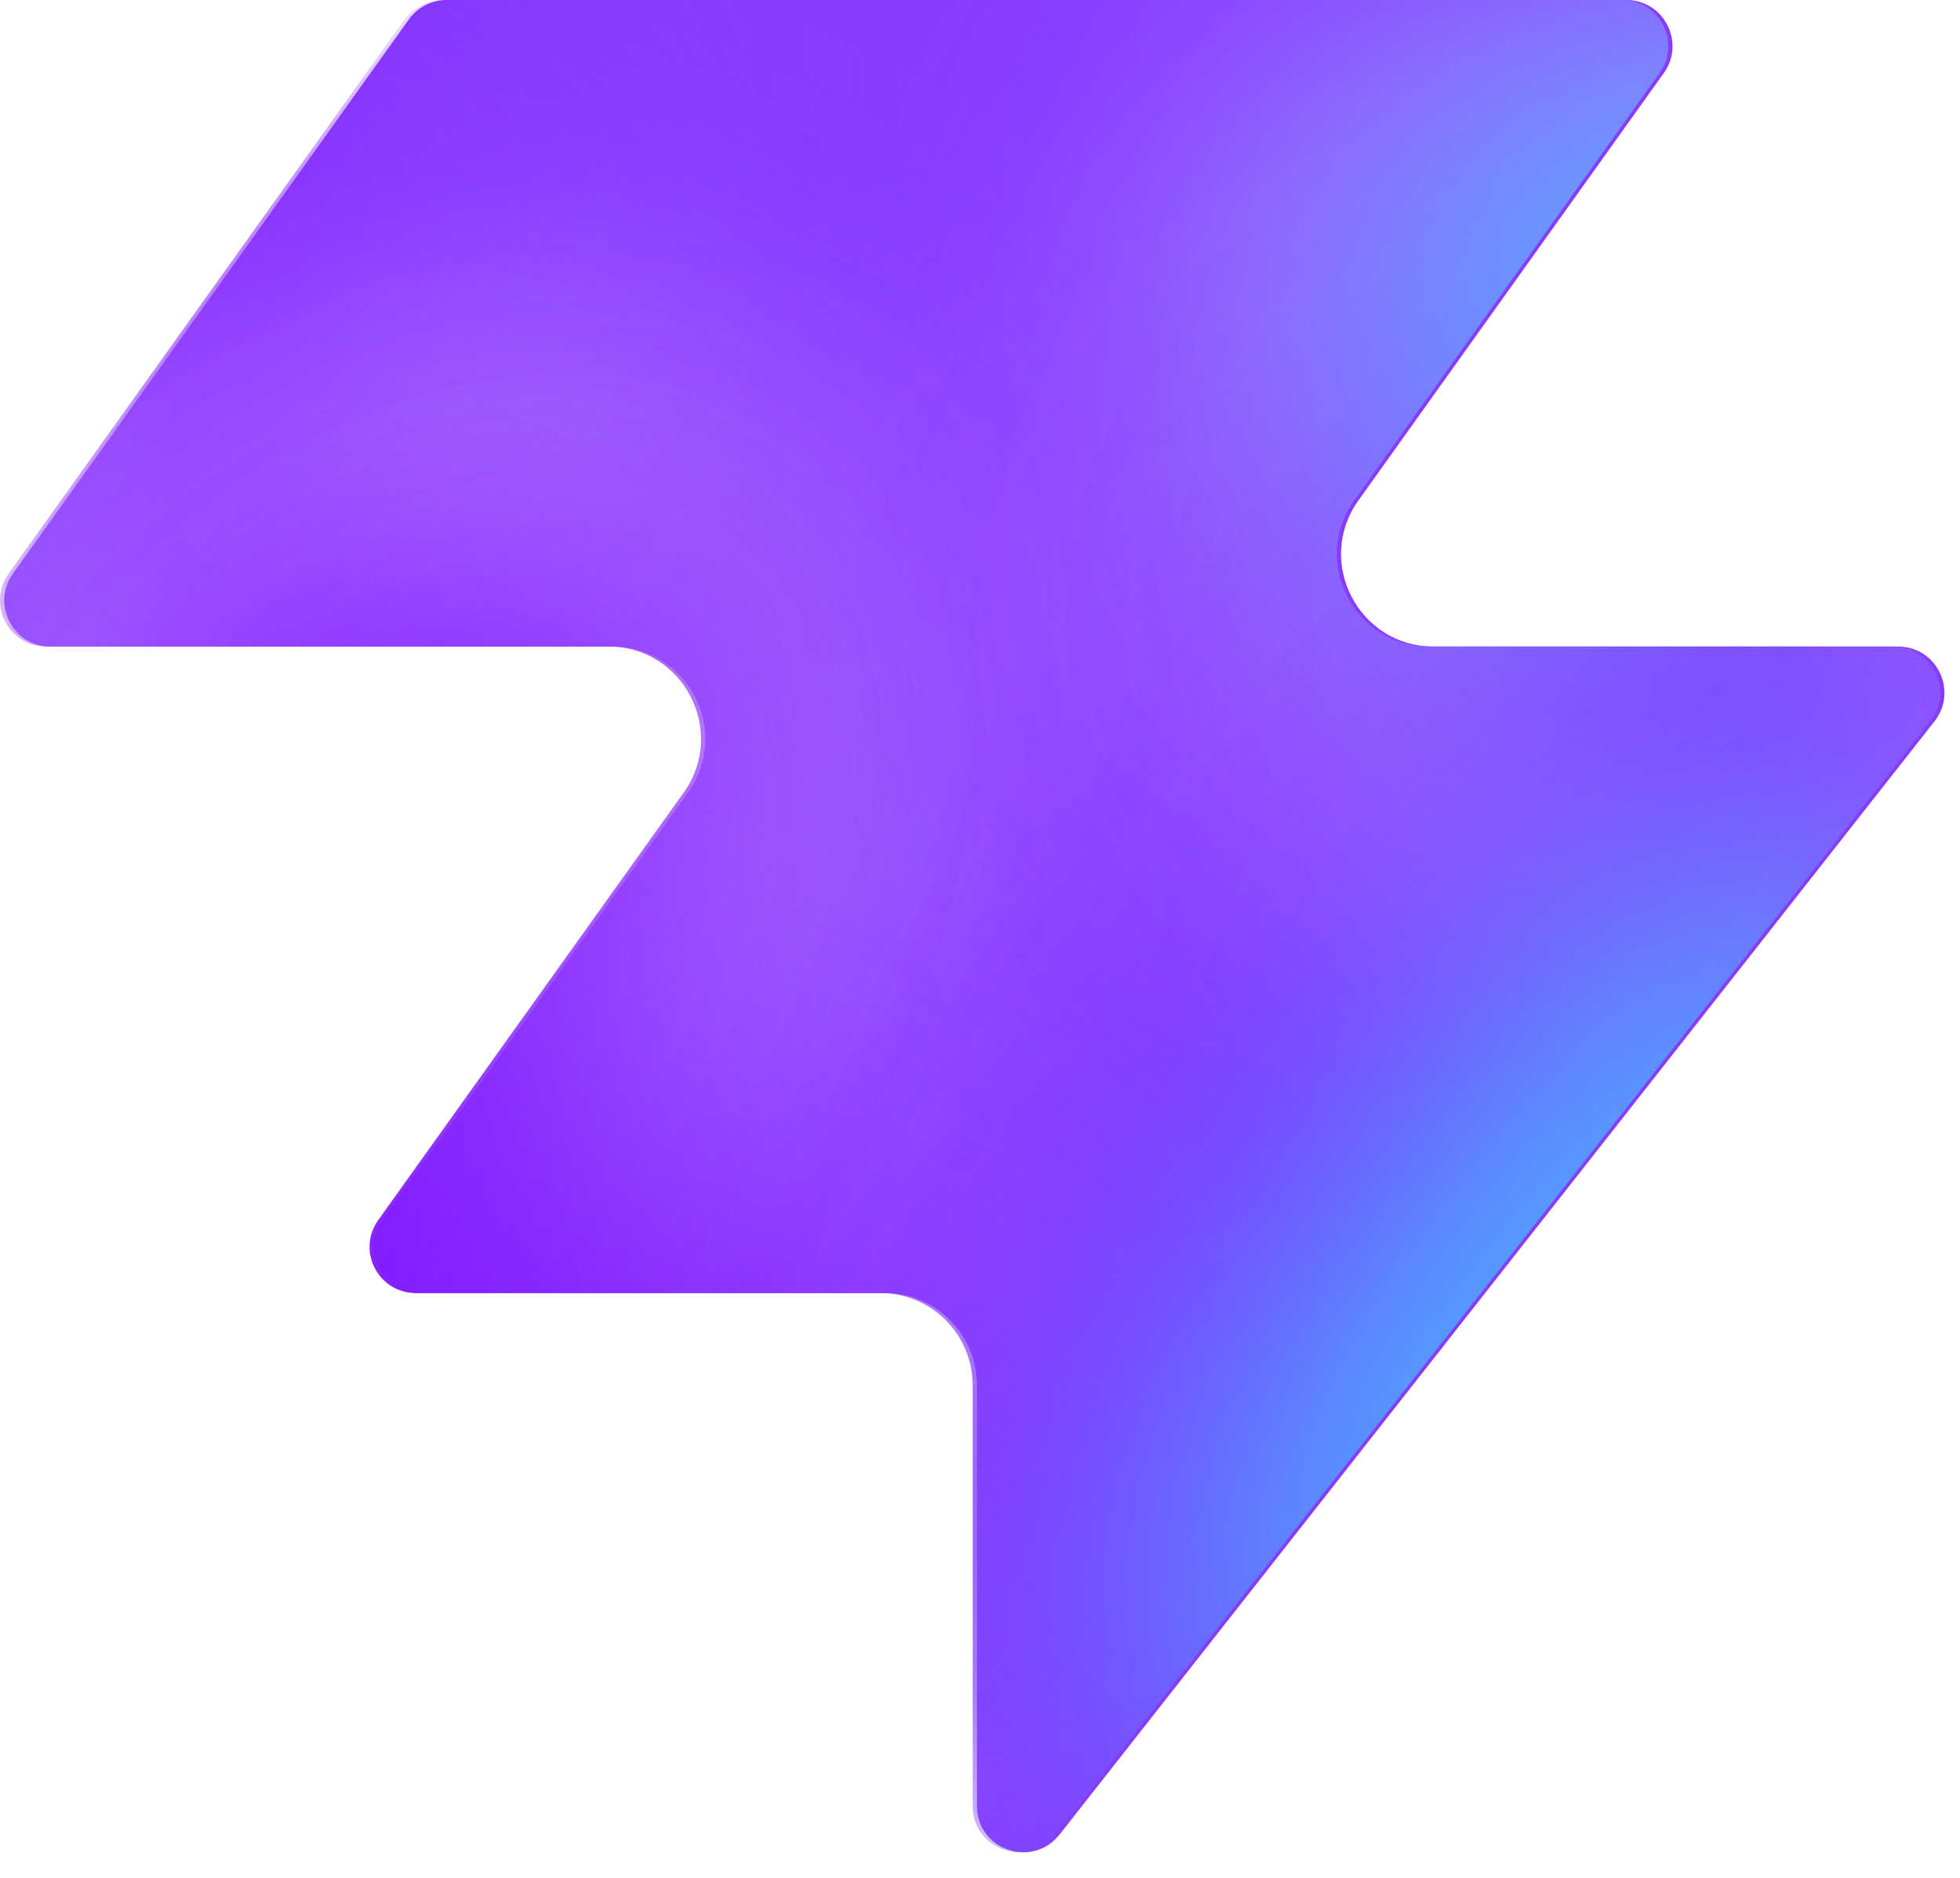
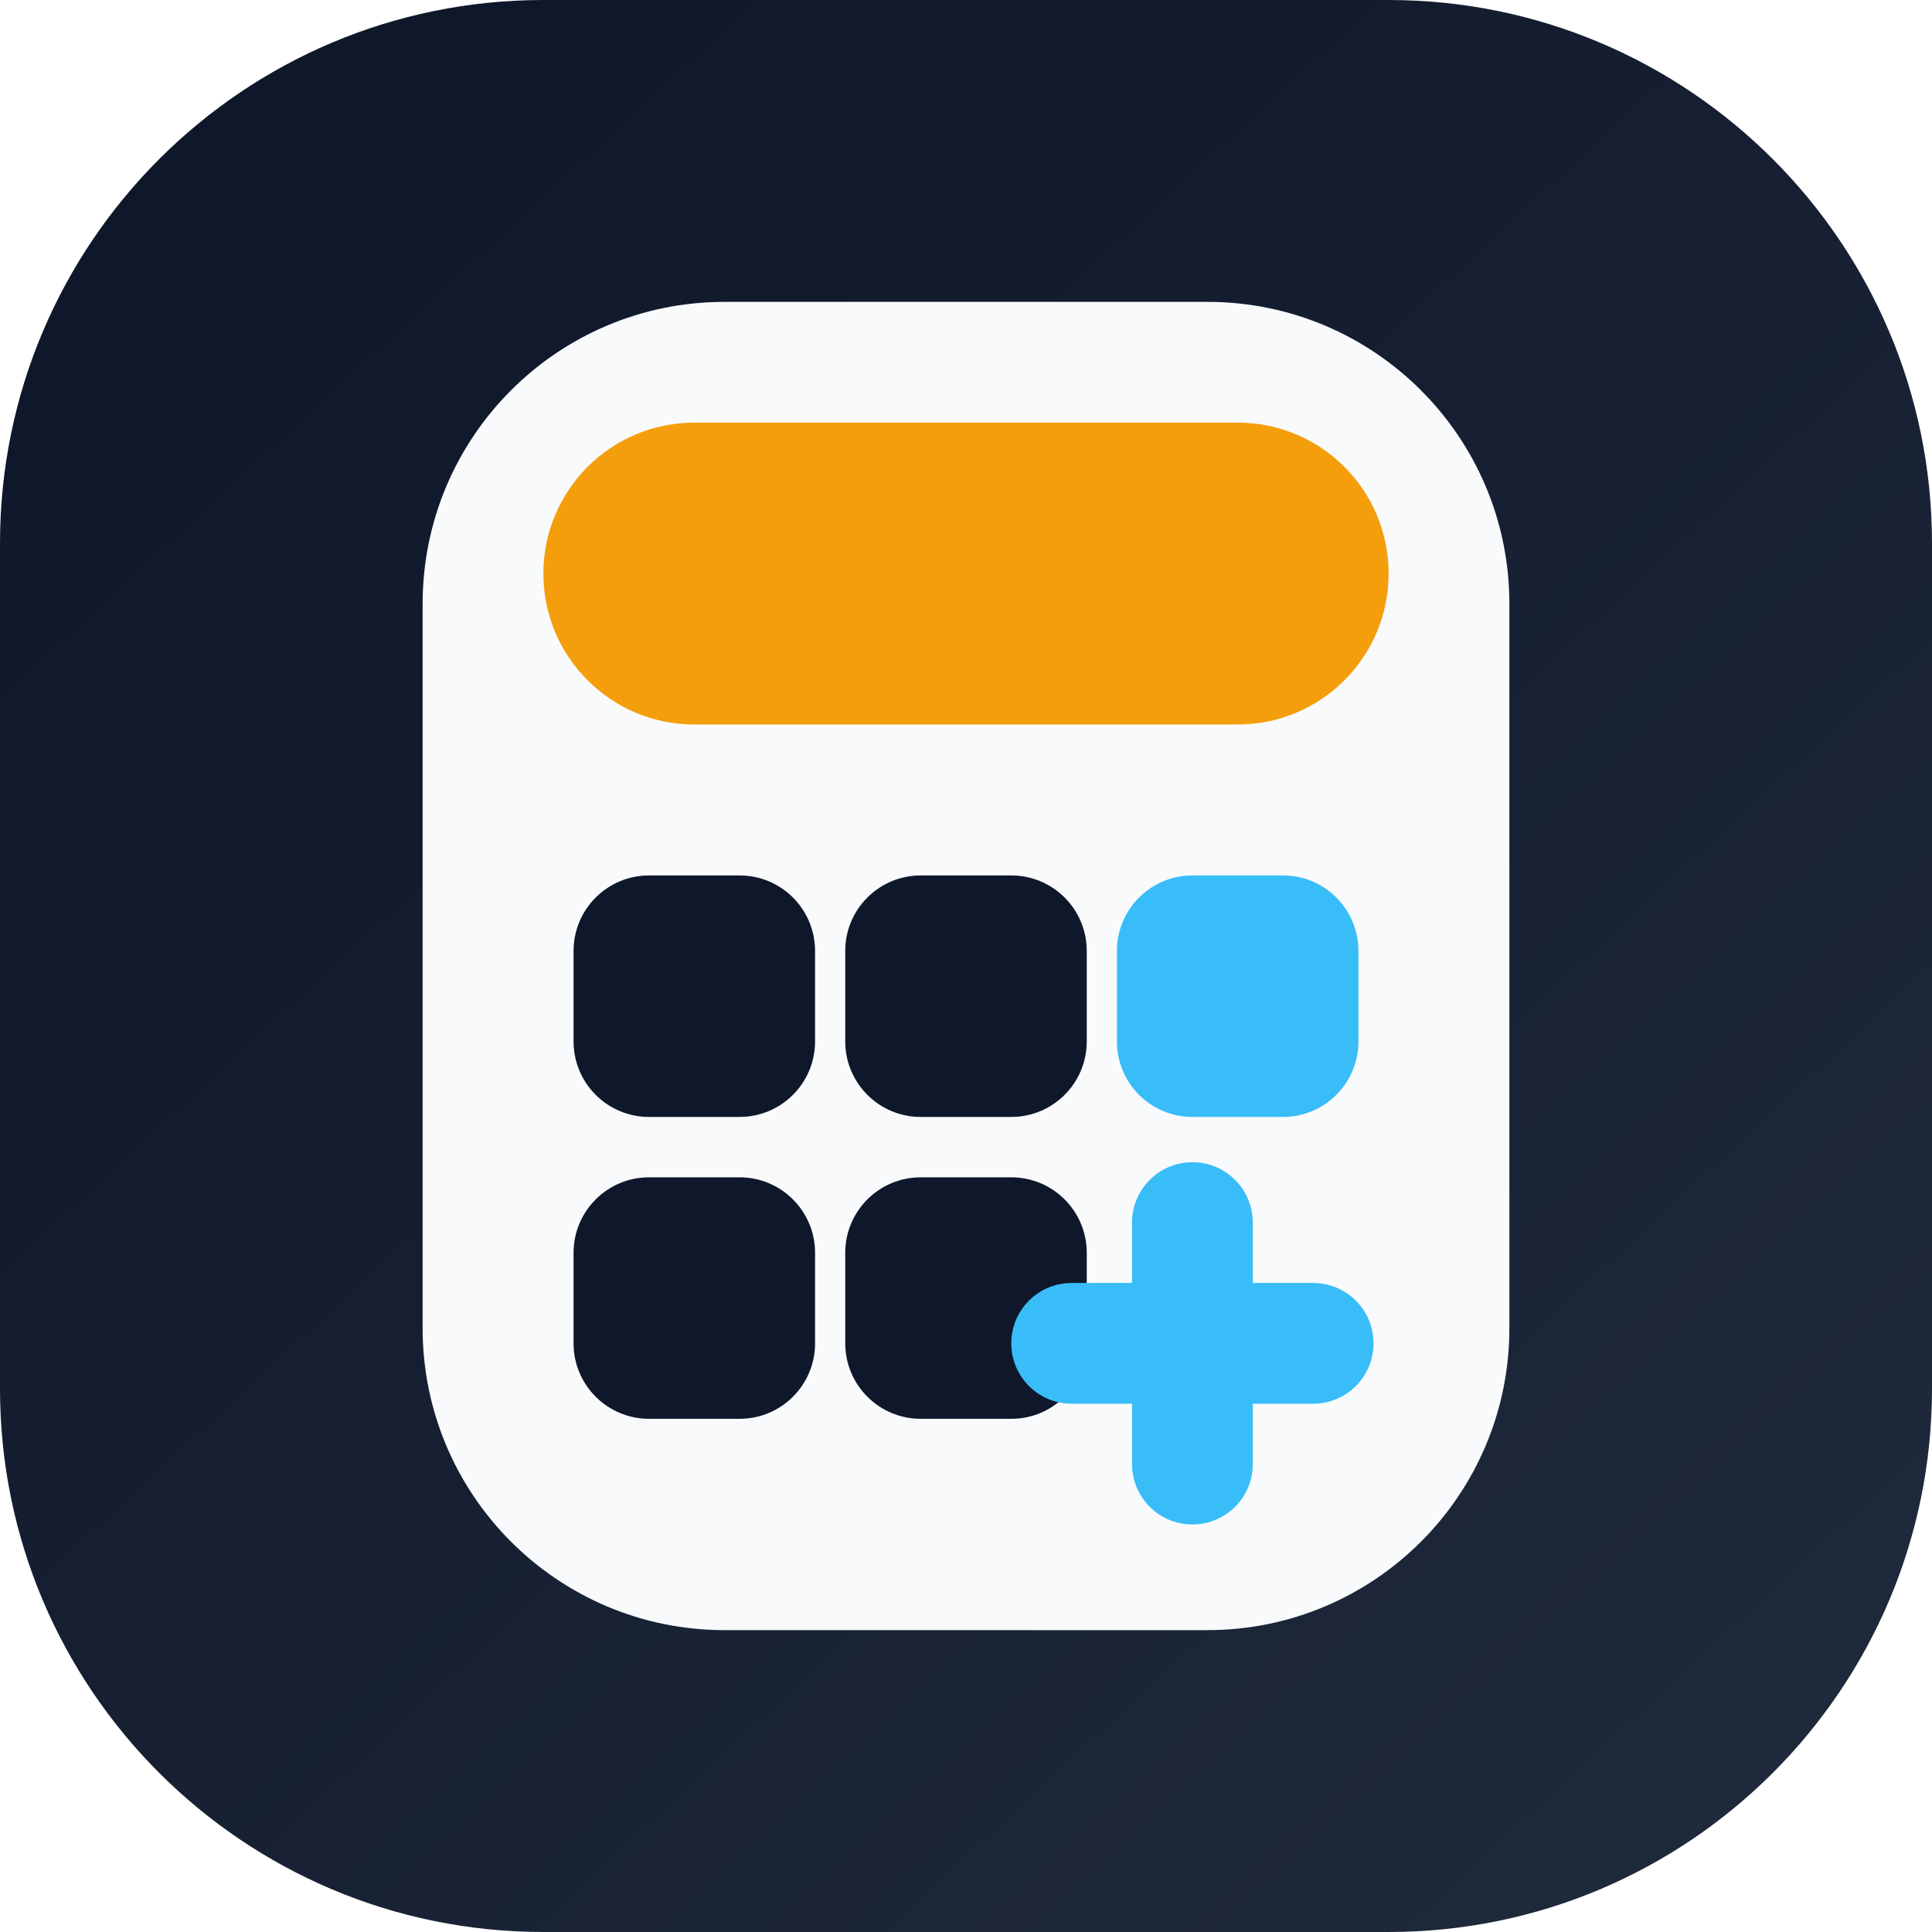
- <svg xmlns="http://www.w3.org/2000/svg" width="48" height="46" fill="none" viewBox="0 0 48 46">
-   <path fill="#863bff" d="M25.946 44.938c-.664.845-2.021.375-2.021-.698V33.937a2.26 2.26 0 0 0-2.262-2.262H10.287c-.92 0-1.456-1.04-.92-1.788l7.48-10.471c1.07-1.497 0-3.578-1.842-3.578H1.237c-.92 0-1.456-1.04-.92-1.788L10.013.474c.214-.297.556-.474.92-.474h28.894c.92 0 1.456 1.04.92 1.788l-7.48 10.471c-1.07 1.498 0 3.579 1.842 3.579h11.377c.943 0 1.473 1.088.89 1.83L25.947 44.94z" style="fill:#863bff;fill:color(display-p3 .525 .23 1);fill-opacity:1" />
-   <mask id="a" width="48" height="46" x="0" y="0" maskUnits="userSpaceOnUse" style="mask-type:alpha">
-     <path fill="#000" d="M25.842 44.938c-.664.844-2.021.375-2.021-.698V33.937a2.26 2.26 0 0 0-2.262-2.262H10.183c-.92 0-1.456-1.04-.92-1.788l7.48-10.471c1.07-1.498 0-3.579-1.842-3.579H1.133c-.92 0-1.456-1.04-.92-1.787L9.91.473c.214-.297.556-.474.92-.474h28.894c.92 0 1.456 1.04.92 1.788l-7.48 10.471c-1.07 1.498 0 3.578 1.842 3.578h11.377c.943 0 1.473 1.088.89 1.832L25.843 44.94z" style="fill:#000;fill-opacity:1" />
-   </mask>
-   <g mask="url(#a)">
-     <g filter="url(#b)">
-       <ellipse cx="5.508" cy="14.704" fill="#ede6ff" rx="5.508" ry="14.704" style="fill:#ede6ff;fill:color(display-p3 .927 .903 1);fill-opacity:1" transform="matrix(.00324 1 1 -.00324 -4.47 31.516)" />
-     </g>
-     <g filter="url(#c)">
-       <ellipse cx="10.399" cy="29.851" fill="#ede6ff" rx="10.399" ry="29.851" style="fill:#ede6ff;fill:color(display-p3 .927 .903 1);fill-opacity:1" transform="matrix(.00324 1 1 -.00324 -39.328 7.883)" />
-     </g>
-     <g filter="url(#d)">
-       <ellipse cx="5.508" cy="30.487" fill="#7e14ff" rx="5.508" ry="30.487" style="fill:#7e14ff;fill:color(display-p3 .492 .077 1);fill-opacity:1" transform="rotate(89.814 -25.913 -14.639)scale(1 -1)" />
-     </g>
-     <g filter="url(#e)">
-       <ellipse cx="5.508" cy="30.599" fill="#7e14ff" rx="5.508" ry="30.599" style="fill:#7e14ff;fill:color(display-p3 .492 .077 1);fill-opacity:1" transform="rotate(89.814 -32.644 -3.334)scale(1 -1)" />
-     </g>
-     <g filter="url(#f)">
-       <ellipse cx="5.508" cy="30.599" fill="#7e14ff" rx="5.508" ry="30.599" style="fill:#7e14ff;fill:color(display-p3 .492 .077 1);fill-opacity:1" transform="matrix(.00324 1 1 -.00324 -34.34 30.47)" />
-     </g>
-     <g filter="url(#g)">
-       <ellipse cx="14.072" cy="22.078" fill="#ede6ff" rx="14.072" ry="22.078" style="fill:#ede6ff;fill:color(display-p3 .927 .903 1);fill-opacity:1" transform="rotate(93.35 24.506 48.493)scale(-1 1)" />
-     </g>
-     <g filter="url(#h)">
-       <ellipse cx="3.47" cy="21.501" fill="#7e14ff" rx="3.47" ry="21.501" style="fill:#7e14ff;fill:color(display-p3 .492 .077 1);fill-opacity:1" transform="rotate(89.009 28.708 47.59)scale(-1 1)" />
-     </g>
-     <g filter="url(#i)">
-       <ellipse cx="3.47" cy="21.501" fill="#7e14ff" rx="3.47" ry="21.501" style="fill:#7e14ff;fill:color(display-p3 .492 .077 1);fill-opacity:1" transform="rotate(89.009 28.708 47.59)scale(-1 1)" />
-     </g>
-     <g filter="url(#j)">
-       <ellipse cx=".387" cy="8.972" fill="#7e14ff" rx="4.407" ry="29.108" style="fill:#7e14ff;fill:color(display-p3 .492 .077 1);fill-opacity:1" transform="rotate(39.51 .387 8.972)" />
-     </g>
-     <g filter="url(#k)">
-       <ellipse cx="47.523" cy="-6.092" fill="#7e14ff" rx="4.407" ry="29.108" style="fill:#7e14ff;fill:color(display-p3 .492 .077 1);fill-opacity:1" transform="rotate(37.892 47.523 -6.092)" />
-     </g>
-     <g filter="url(#l)">
-       <ellipse cx="41.412" cy="6.333" fill="#47bfff" rx="5.971" ry="9.665" style="fill:#47bfff;fill:color(display-p3 .28 .748 1);fill-opacity:1" transform="rotate(37.892 41.412 6.333)" />
-     </g>
-     <g filter="url(#m)">
-       <ellipse cx="-1.879" cy="38.332" fill="#7e14ff" rx="4.407" ry="29.108" style="fill:#7e14ff;fill:color(display-p3 .492 .077 1);fill-opacity:1" transform="rotate(37.892 -1.88 38.332)" />
-     </g>
-     <g filter="url(#n)">
-       <ellipse cx="-1.879" cy="38.332" fill="#7e14ff" rx="4.407" ry="29.108" style="fill:#7e14ff;fill:color(display-p3 .492 .077 1);fill-opacity:1" transform="rotate(37.892 -1.88 38.332)" />
-     </g>
-     <g filter="url(#o)">
-       <ellipse cx="35.651" cy="29.907" fill="#7e14ff" rx="4.407" ry="29.108" style="fill:#7e14ff;fill:color(display-p3 .492 .077 1);fill-opacity:1" transform="rotate(37.892 35.651 29.907)" />
-     </g>
-     <g filter="url(#p)">
-       <ellipse cx="38.418" cy="32.4" fill="#47bfff" rx="5.971" ry="15.297" style="fill:#47bfff;fill:color(display-p3 .28 .748 1);fill-opacity:1" transform="rotate(37.892 38.418 32.4)" />
-     </g>
-   </g>
+ <svg xmlns="http://www.w3.org/2000/svg" width="64" height="64" viewBox="0 0 64 64" role="img" aria-label="台灣勞工權益計算器 favicon">
  <defs>
-     <filter id="b" width="60.045" height="41.654" x="-19.77" y="16.149" color-interpolation-filters="sRGB" filterUnits="userSpaceOnUse">
-       <feFlood flood-opacity="0" result="BackgroundImageFix" />
-       <feBlend in="SourceGraphic" in2="BackgroundImageFix" result="shape" />
-       <feGaussianBlur result="effect1_foregroundBlur_2002_17158" stdDeviation="7.659" />
-     </filter>
-     <filter id="c" width="90.34" height="51.437" x="-54.613" y="-7.533" color-interpolation-filters="sRGB" filterUnits="userSpaceOnUse">
-       <feFlood flood-opacity="0" result="BackgroundImageFix" />
-       <feBlend in="SourceGraphic" in2="BackgroundImageFix" result="shape" />
-       <feGaussianBlur result="effect1_foregroundBlur_2002_17158" stdDeviation="7.659" />
-     </filter>
-     <filter id="d" width="79.355" height="29.4" x="-49.64" y="2.03" color-interpolation-filters="sRGB" filterUnits="userSpaceOnUse">
-       <feFlood flood-opacity="0" result="BackgroundImageFix" />
-       <feBlend in="SourceGraphic" in2="BackgroundImageFix" result="shape" />
-       <feGaussianBlur result="effect1_foregroundBlur_2002_17158" stdDeviation="4.596" />
-     </filter>
-     <filter id="e" width="79.579" height="29.4" x="-45.045" y="20.029" color-interpolation-filters="sRGB" filterUnits="userSpaceOnUse">
-       <feFlood flood-opacity="0" result="BackgroundImageFix" />
-       <feBlend in="SourceGraphic" in2="BackgroundImageFix" result="shape" />
-       <feGaussianBlur result="effect1_foregroundBlur_2002_17158" stdDeviation="4.596" />
-     </filter>
-     <filter id="f" width="79.579" height="29.4" x="-43.513" y="21.178" color-interpolation-filters="sRGB" filterUnits="userSpaceOnUse">
-       <feFlood flood-opacity="0" result="BackgroundImageFix" />
-       <feBlend in="SourceGraphic" in2="BackgroundImageFix" result="shape" />
-       <feGaussianBlur result="effect1_foregroundBlur_2002_17158" stdDeviation="4.596" />
-     </filter>
-     <filter id="g" width="74.749" height="58.852" x="15.756" y="-17.901" color-interpolation-filters="sRGB" filterUnits="userSpaceOnUse">
-       <feFlood flood-opacity="0" result="BackgroundImageFix" />
-       <feBlend in="SourceGraphic" in2="BackgroundImageFix" result="shape" />
-       <feGaussianBlur result="effect1_foregroundBlur_2002_17158" stdDeviation="7.659" />
-     </filter>
-     <filter id="h" width="61.377" height="25.362" x="23.548" y="2.284" color-interpolation-filters="sRGB" filterUnits="userSpaceOnUse">
-       <feFlood flood-opacity="0" result="BackgroundImageFix" />
-       <feBlend in="SourceGraphic" in2="BackgroundImageFix" result="shape" />
-       <feGaussianBlur result="effect1_foregroundBlur_2002_17158" stdDeviation="4.596" />
-     </filter>
-     <filter id="i" width="61.377" height="25.362" x="23.548" y="2.284" color-interpolation-filters="sRGB" filterUnits="userSpaceOnUse">
-       <feFlood flood-opacity="0" result="BackgroundImageFix" />
-       <feBlend in="SourceGraphic" in2="BackgroundImageFix" result="shape" />
-       <feGaussianBlur result="effect1_foregroundBlur_2002_17158" stdDeviation="4.596" />
-     </filter>
-     <filter id="j" width="56.045" height="63.649" x="-27.636" y="-22.853" color-interpolation-filters="sRGB" filterUnits="userSpaceOnUse">
-       <feFlood flood-opacity="0" result="BackgroundImageFix" />
-       <feBlend in="SourceGraphic" in2="BackgroundImageFix" result="shape" />
-       <feGaussianBlur result="effect1_foregroundBlur_2002_17158" stdDeviation="4.596" />
-     </filter>
-     <filter id="k" width="54.814" height="64.646" x="20.116" y="-38.415" color-interpolation-filters="sRGB" filterUnits="userSpaceOnUse">
-       <feFlood flood-opacity="0" result="BackgroundImageFix" />
-       <feBlend in="SourceGraphic" in2="BackgroundImageFix" result="shape" />
-       <feGaussianBlur result="effect1_foregroundBlur_2002_17158" stdDeviation="4.596" />
-     </filter>
-     <filter id="l" width="33.541" height="35.313" x="24.641" y="-11.323" color-interpolation-filters="sRGB" filterUnits="userSpaceOnUse">
-       <feFlood flood-opacity="0" result="BackgroundImageFix" />
-       <feBlend in="SourceGraphic" in2="BackgroundImageFix" result="shape" />
-       <feGaussianBlur result="effect1_foregroundBlur_2002_17158" stdDeviation="4.596" />
-     </filter>
-     <filter id="m" width="54.814" height="64.646" x="-29.286" y="6.009" color-interpolation-filters="sRGB" filterUnits="userSpaceOnUse">
-       <feFlood flood-opacity="0" result="BackgroundImageFix" />
-       <feBlend in="SourceGraphic" in2="BackgroundImageFix" result="shape" />
-       <feGaussianBlur result="effect1_foregroundBlur_2002_17158" stdDeviation="4.596" />
-     </filter>
-     <filter id="n" width="54.814" height="64.646" x="-29.286" y="6.009" color-interpolation-filters="sRGB" filterUnits="userSpaceOnUse">
-       <feFlood flood-opacity="0" result="BackgroundImageFix" />
-       <feBlend in="SourceGraphic" in2="BackgroundImageFix" result="shape" />
-       <feGaussianBlur result="effect1_foregroundBlur_2002_17158" stdDeviation="4.596" />
-     </filter>
-     <filter id="o" width="54.814" height="64.646" x="8.244" y="-2.416" color-interpolation-filters="sRGB" filterUnits="userSpaceOnUse">
-       <feFlood flood-opacity="0" result="BackgroundImageFix" />
-       <feBlend in="SourceGraphic" in2="BackgroundImageFix" result="shape" />
-       <feGaussianBlur result="effect1_foregroundBlur_2002_17158" stdDeviation="4.596" />
-     </filter>
-     <filter id="p" width="39.409" height="43.623" x="18.713" y="10.588" color-interpolation-filters="sRGB" filterUnits="userSpaceOnUse">
-       <feFlood flood-opacity="0" result="BackgroundImageFix" />
-       <feBlend in="SourceGraphic" in2="BackgroundImageFix" result="shape" />
-       <feGaussianBlur result="effect1_foregroundBlur_2002_17158" stdDeviation="4.596" />
-     </filter>
+     <linearGradient id="favicon-bg" x1="8" x2="56" y1="6" y2="58" gradientUnits="userSpaceOnUse">
+       <stop stop-color="#0f172a" />
+       <stop offset="1" stop-color="#1e293b" />
+     </linearGradient>
  </defs>
+   <rect width="64" height="64" rx="18" fill="url(#favicon-bg)" />
+   <rect x="14" y="10" width="36" height="44" rx="10" fill="#f8fafc" />
+   <rect x="18" y="14" width="28" height="10" rx="5" fill="#f59e0b" />
+   <rect x="19" y="29" width="8" height="8" rx="2.5" fill="#0f172a" />
+   <rect x="28" y="29" width="8" height="8" rx="2.5" fill="#0f172a" />
+   <rect x="37" y="29" width="8" height="8" rx="2.5" fill="#38bdf8" />
+   <rect x="19" y="39" width="8" height="8" rx="2.5" fill="#0f172a" />
+   <rect x="28" y="39" width="8" height="8" rx="2.5" fill="#0f172a" />
+   <path fill="#38bdf8" d="M43.5 42.5h-2v-2a2 2 0 0 0-4 0v2h-2a2 2 0 0 0 0 4h2v2a2 2 0 0 0 4 0v-2h2a2 2 0 1 0 0-4Z" />
</svg>
